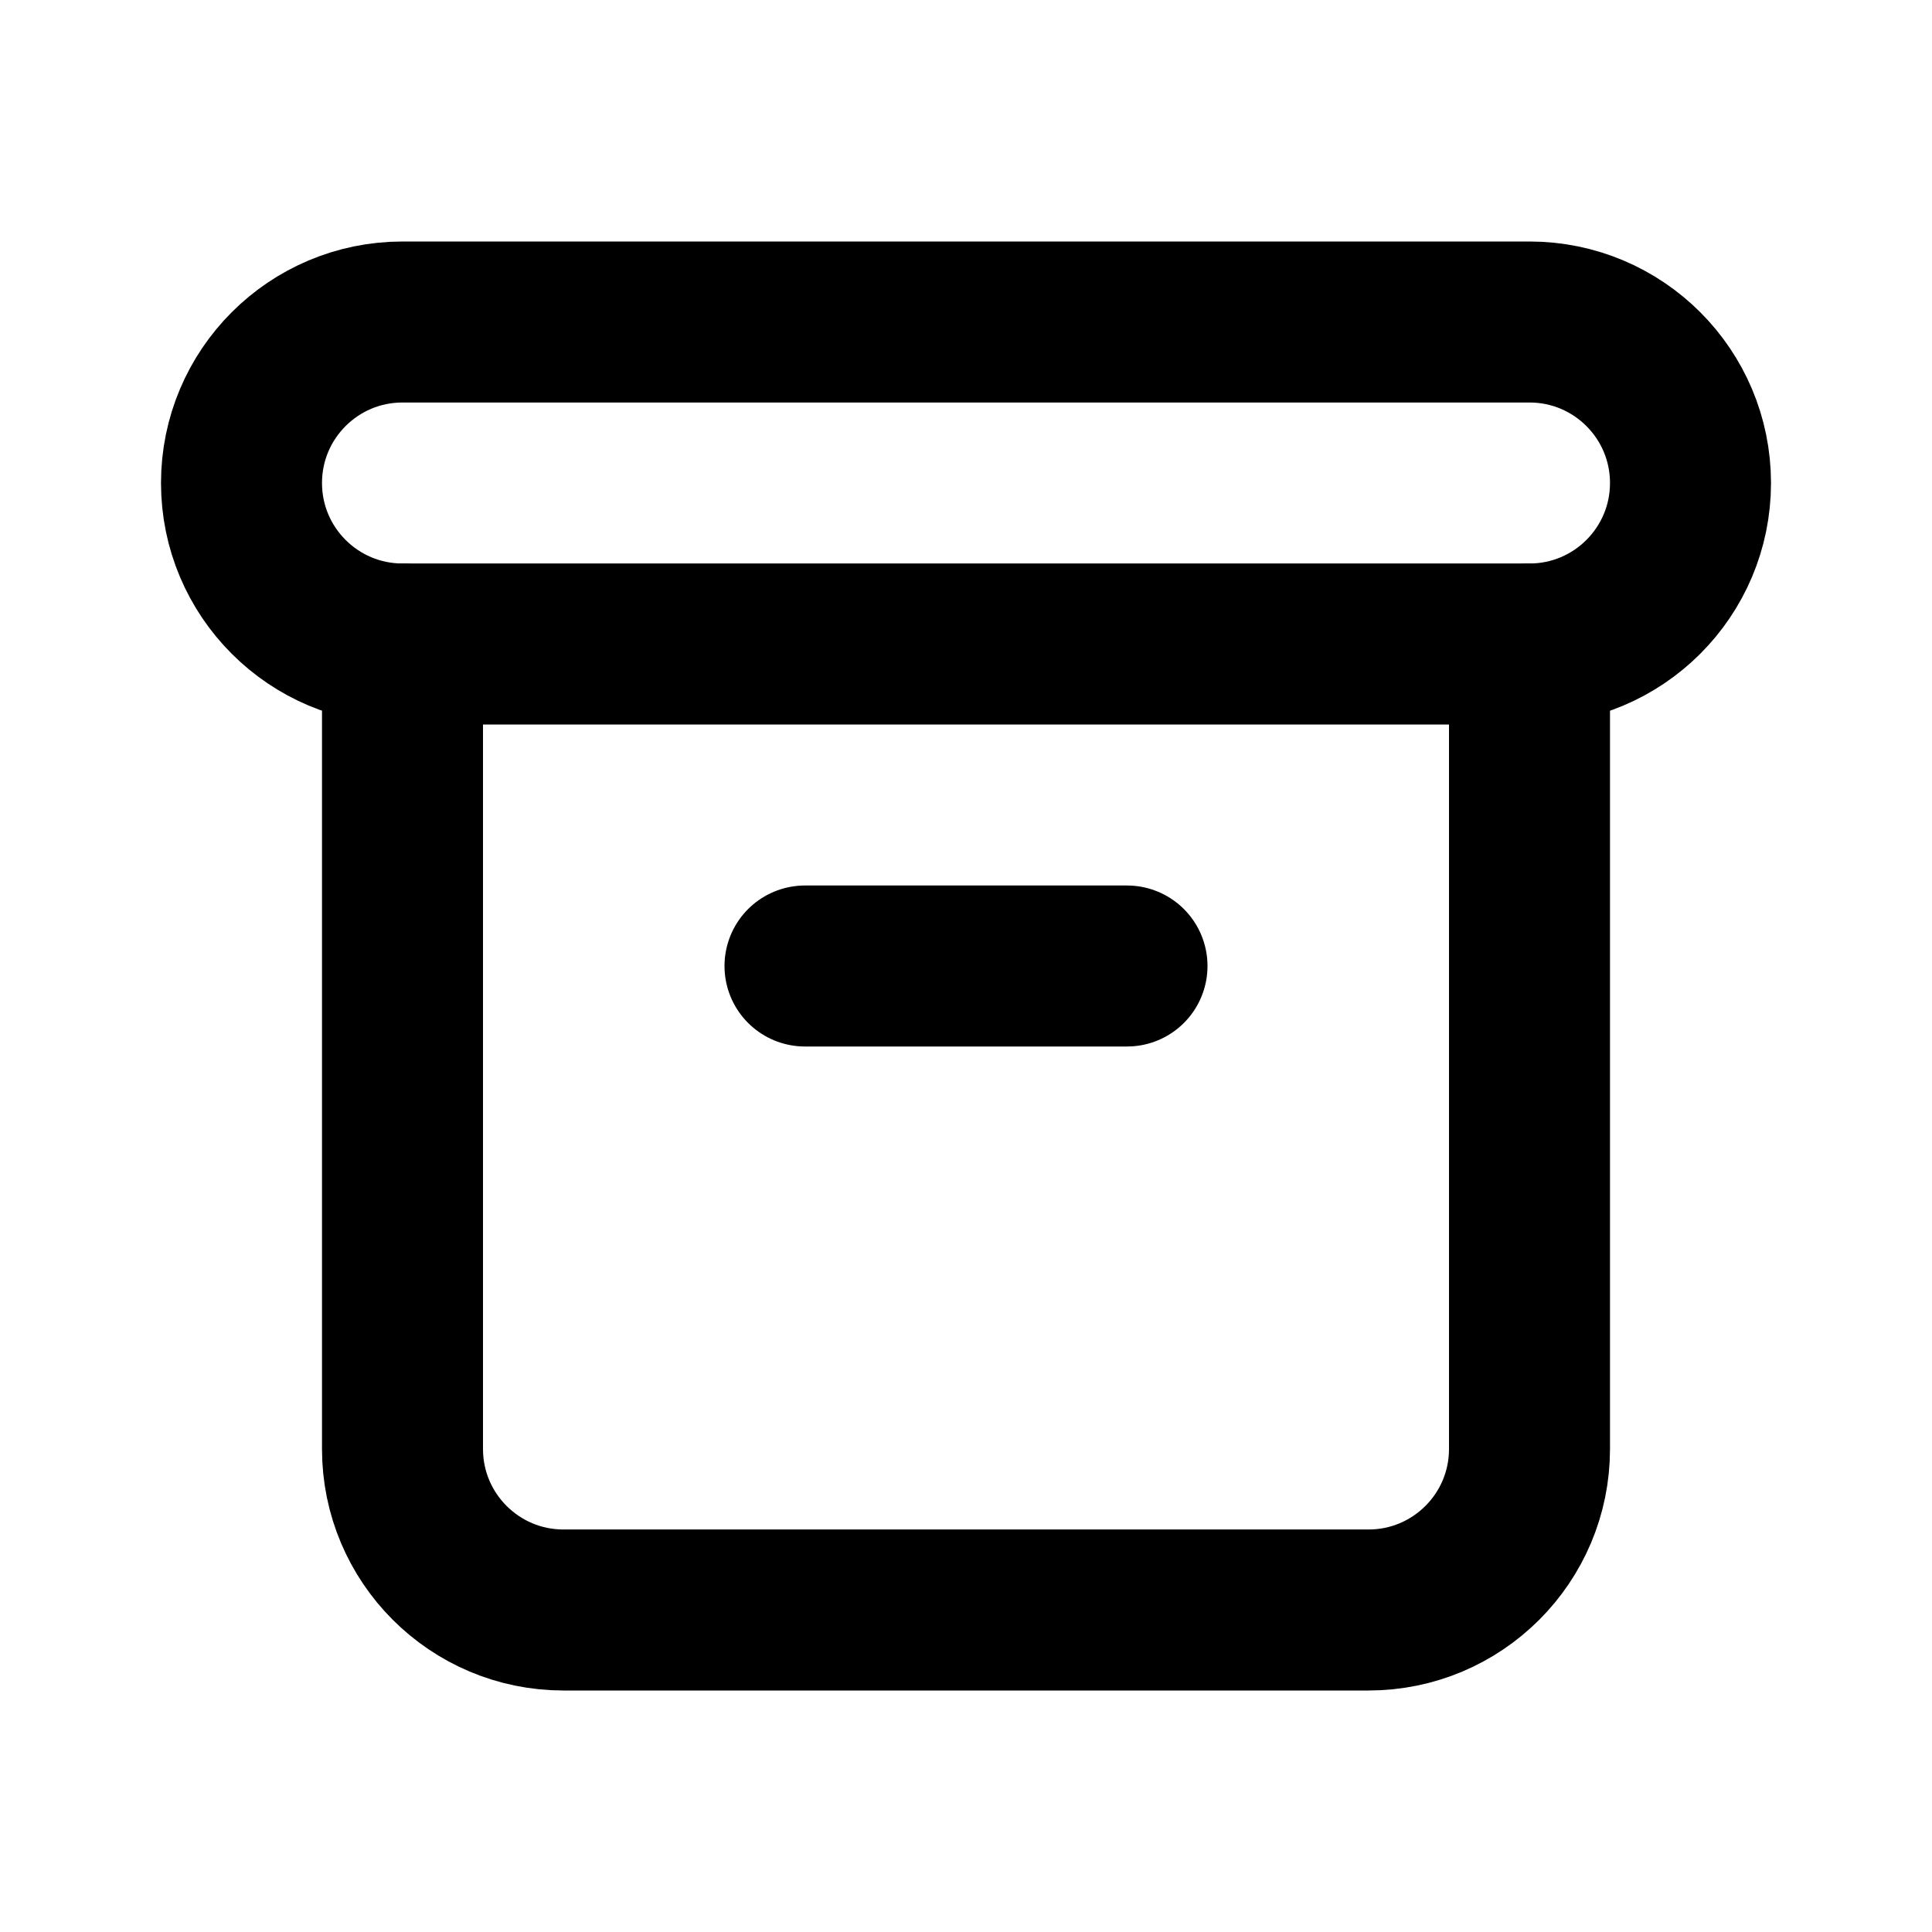
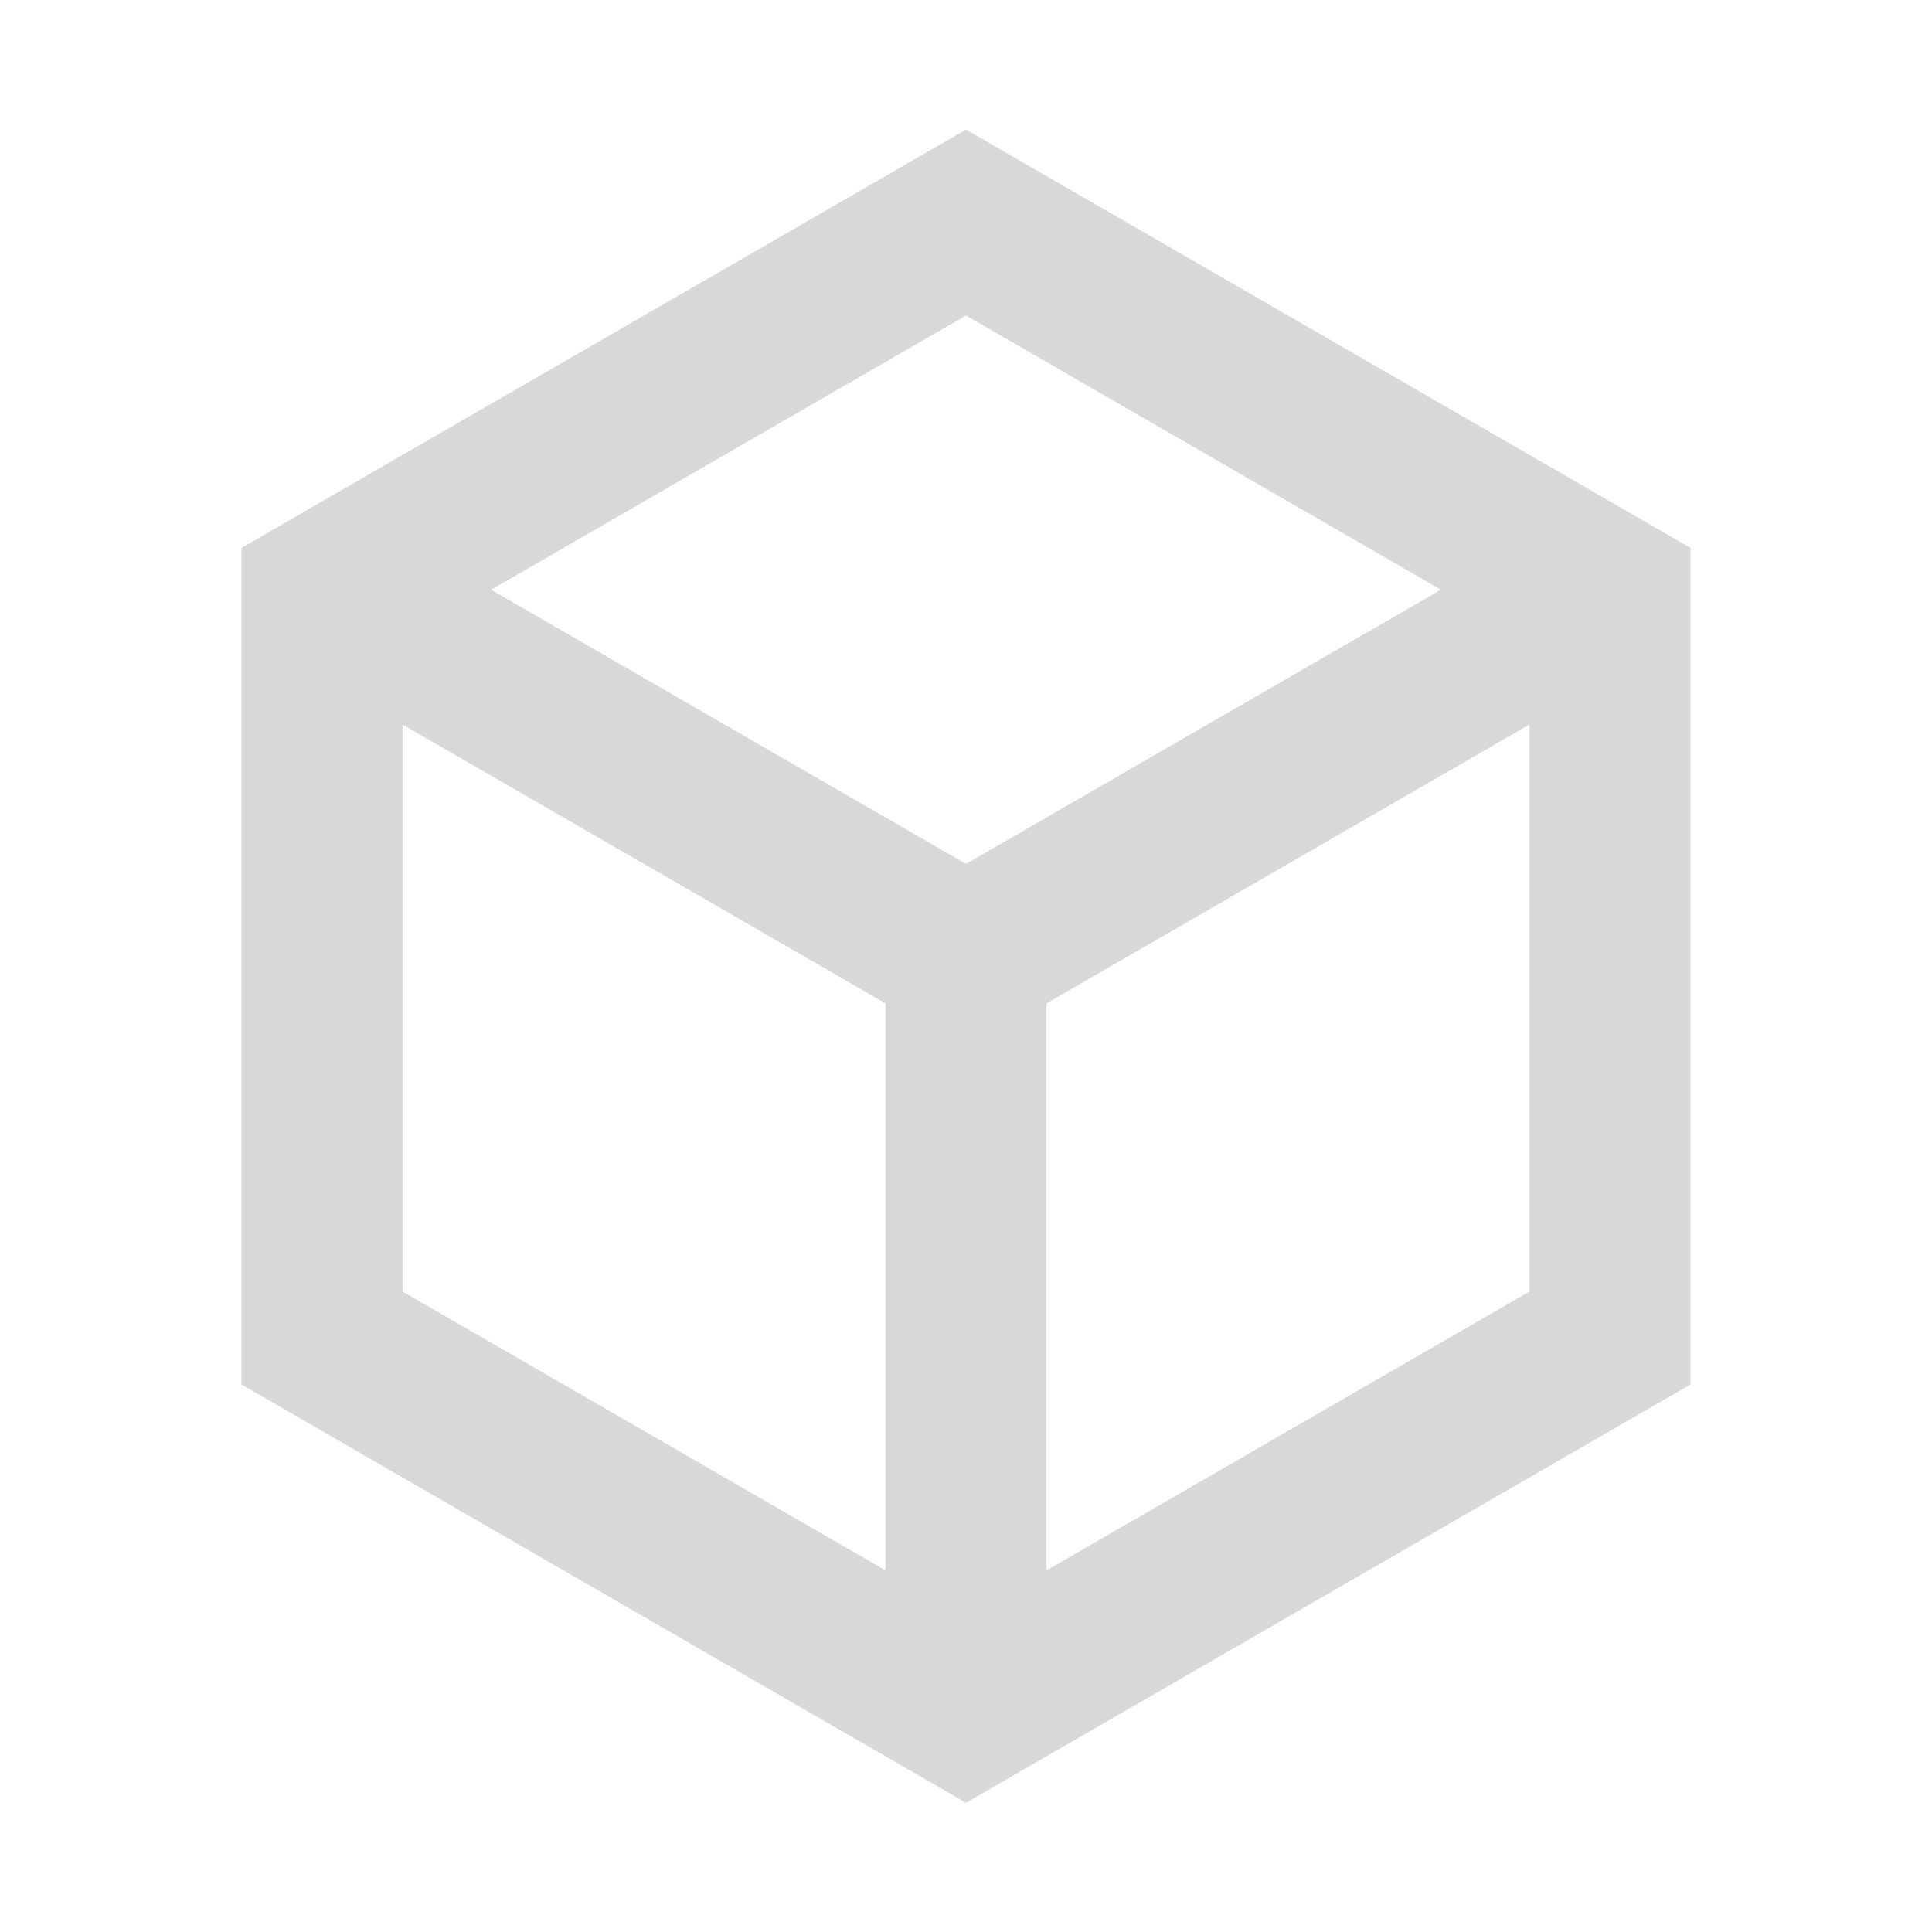
- <svg xmlns="http://www.w3.org/2000/svg" class="icon icon-tabler icon-tabler-archive" width="24" height="24" viewBox="0 0 24 24" stroke-width="2" stroke="currentColor" fill="none" stroke-linecap="round" stroke-linejoin="round">
-   <path stroke="none" d="M0 0h24v24H0z" />
-   <rect x="3" y="4" width="18" height="4" rx="2" />
-   <path d="M5 8v10a2 2 0 0 0 2 2h10a2 2 0 0 0 2 -2v-10" />
-   <line x1="10" y1="12" x2="14" y2="12" />
+ <svg xmlns="http://www.w3.org/2000/svg" viewBox="0 0 512 512" version="1.1" fill="#e2c7f1" stroke="#e2c7f1">
+   <g id="SVGRepo_bgCarrier" stroke-width="0" />
+   <g id="SVGRepo_tracerCarrier" stroke-linecap="round" stroke-linejoin="round" />
+   <g id="SVGRepo_iconCarrier">
+     <g id="Page-1" stroke-width="0.005" fill="none" fill-rule="evenodd">
+       <g id="Combined-Shape" fill="#d8d8d8" transform="translate(64, 34.34667)">
+         <path d="M192,7.10542736e-15 L384,110.851 L384,332.554 L192,443.405 L1.42108547e-14,332.554 L1.42108547e-14,110.851 L192,7.10542736e-15 Z M42.666,157.654 L42.667,307.92 L170.666,381.82 L170.666,231.555 L42.666,157.654 Z M341.333,157.655 L213.333,231.555 L213.333,381.82 L341.333,307.92 L341.333,157.655 Z M192,49.267 L66.133,121.936 L192,194.606 L317.867,121.936 L192,49.267 Z"> </path>
+       </g>
+     </g>
+   </g>
</svg>
